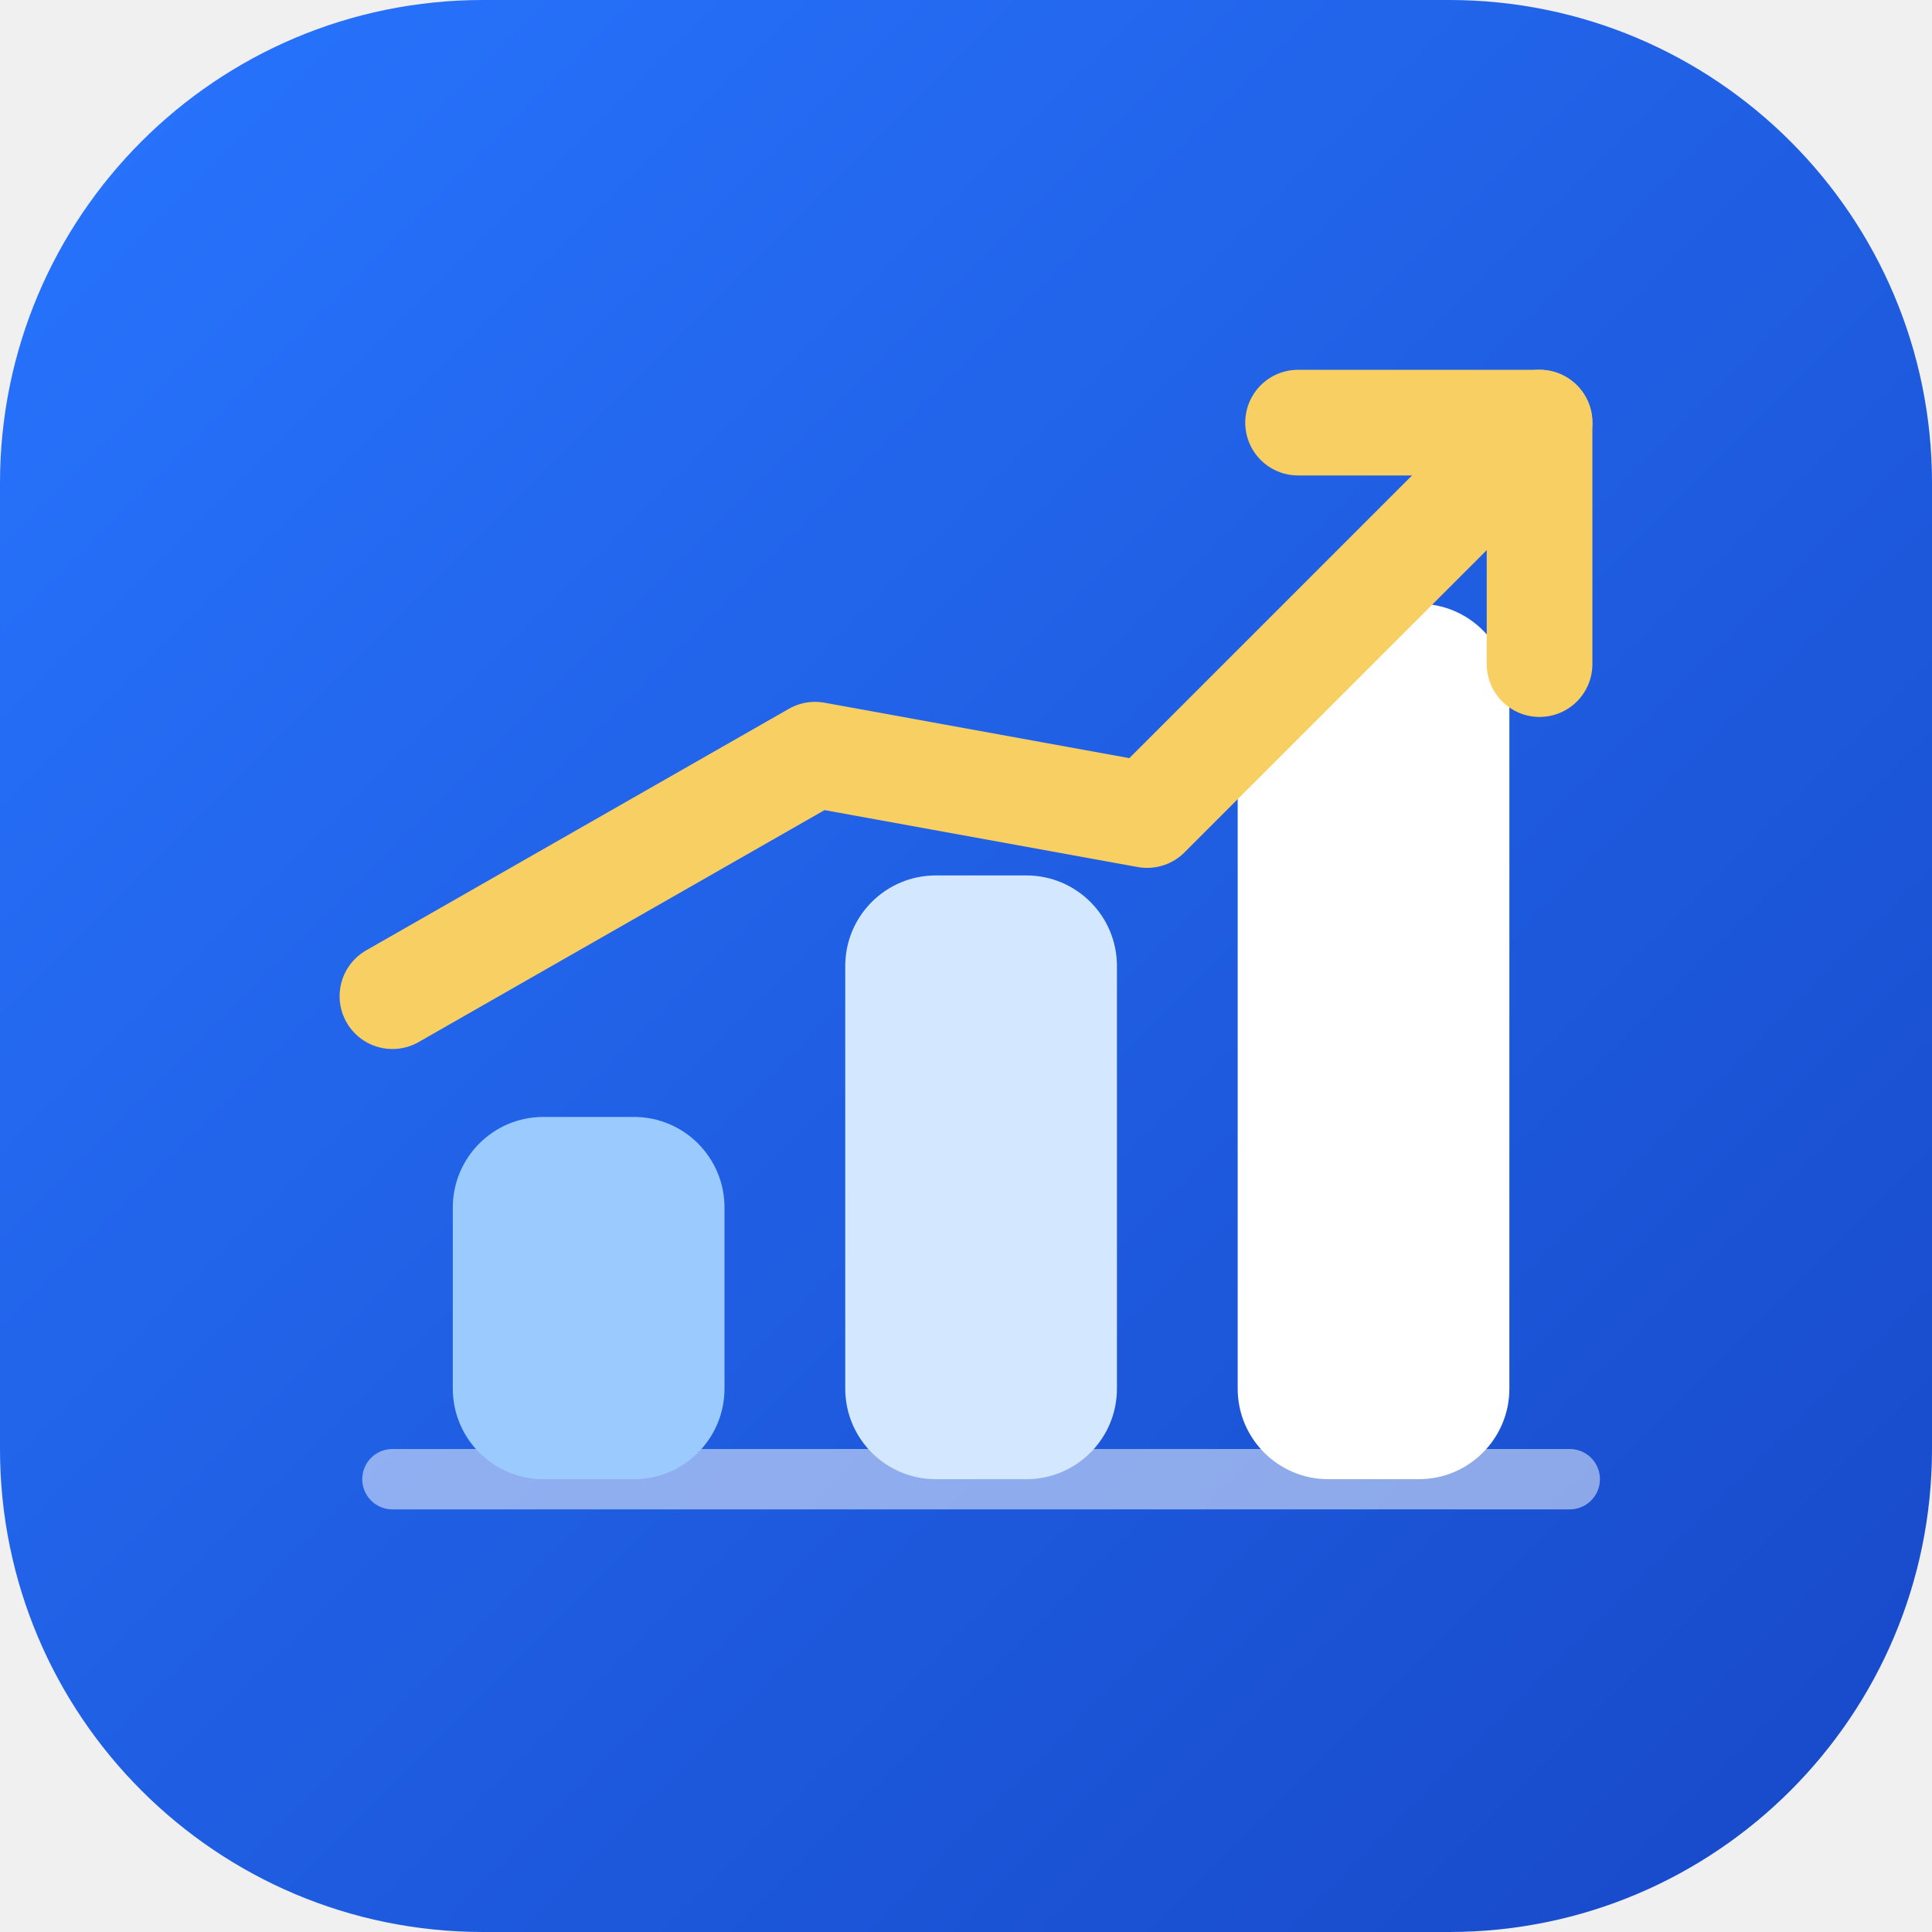
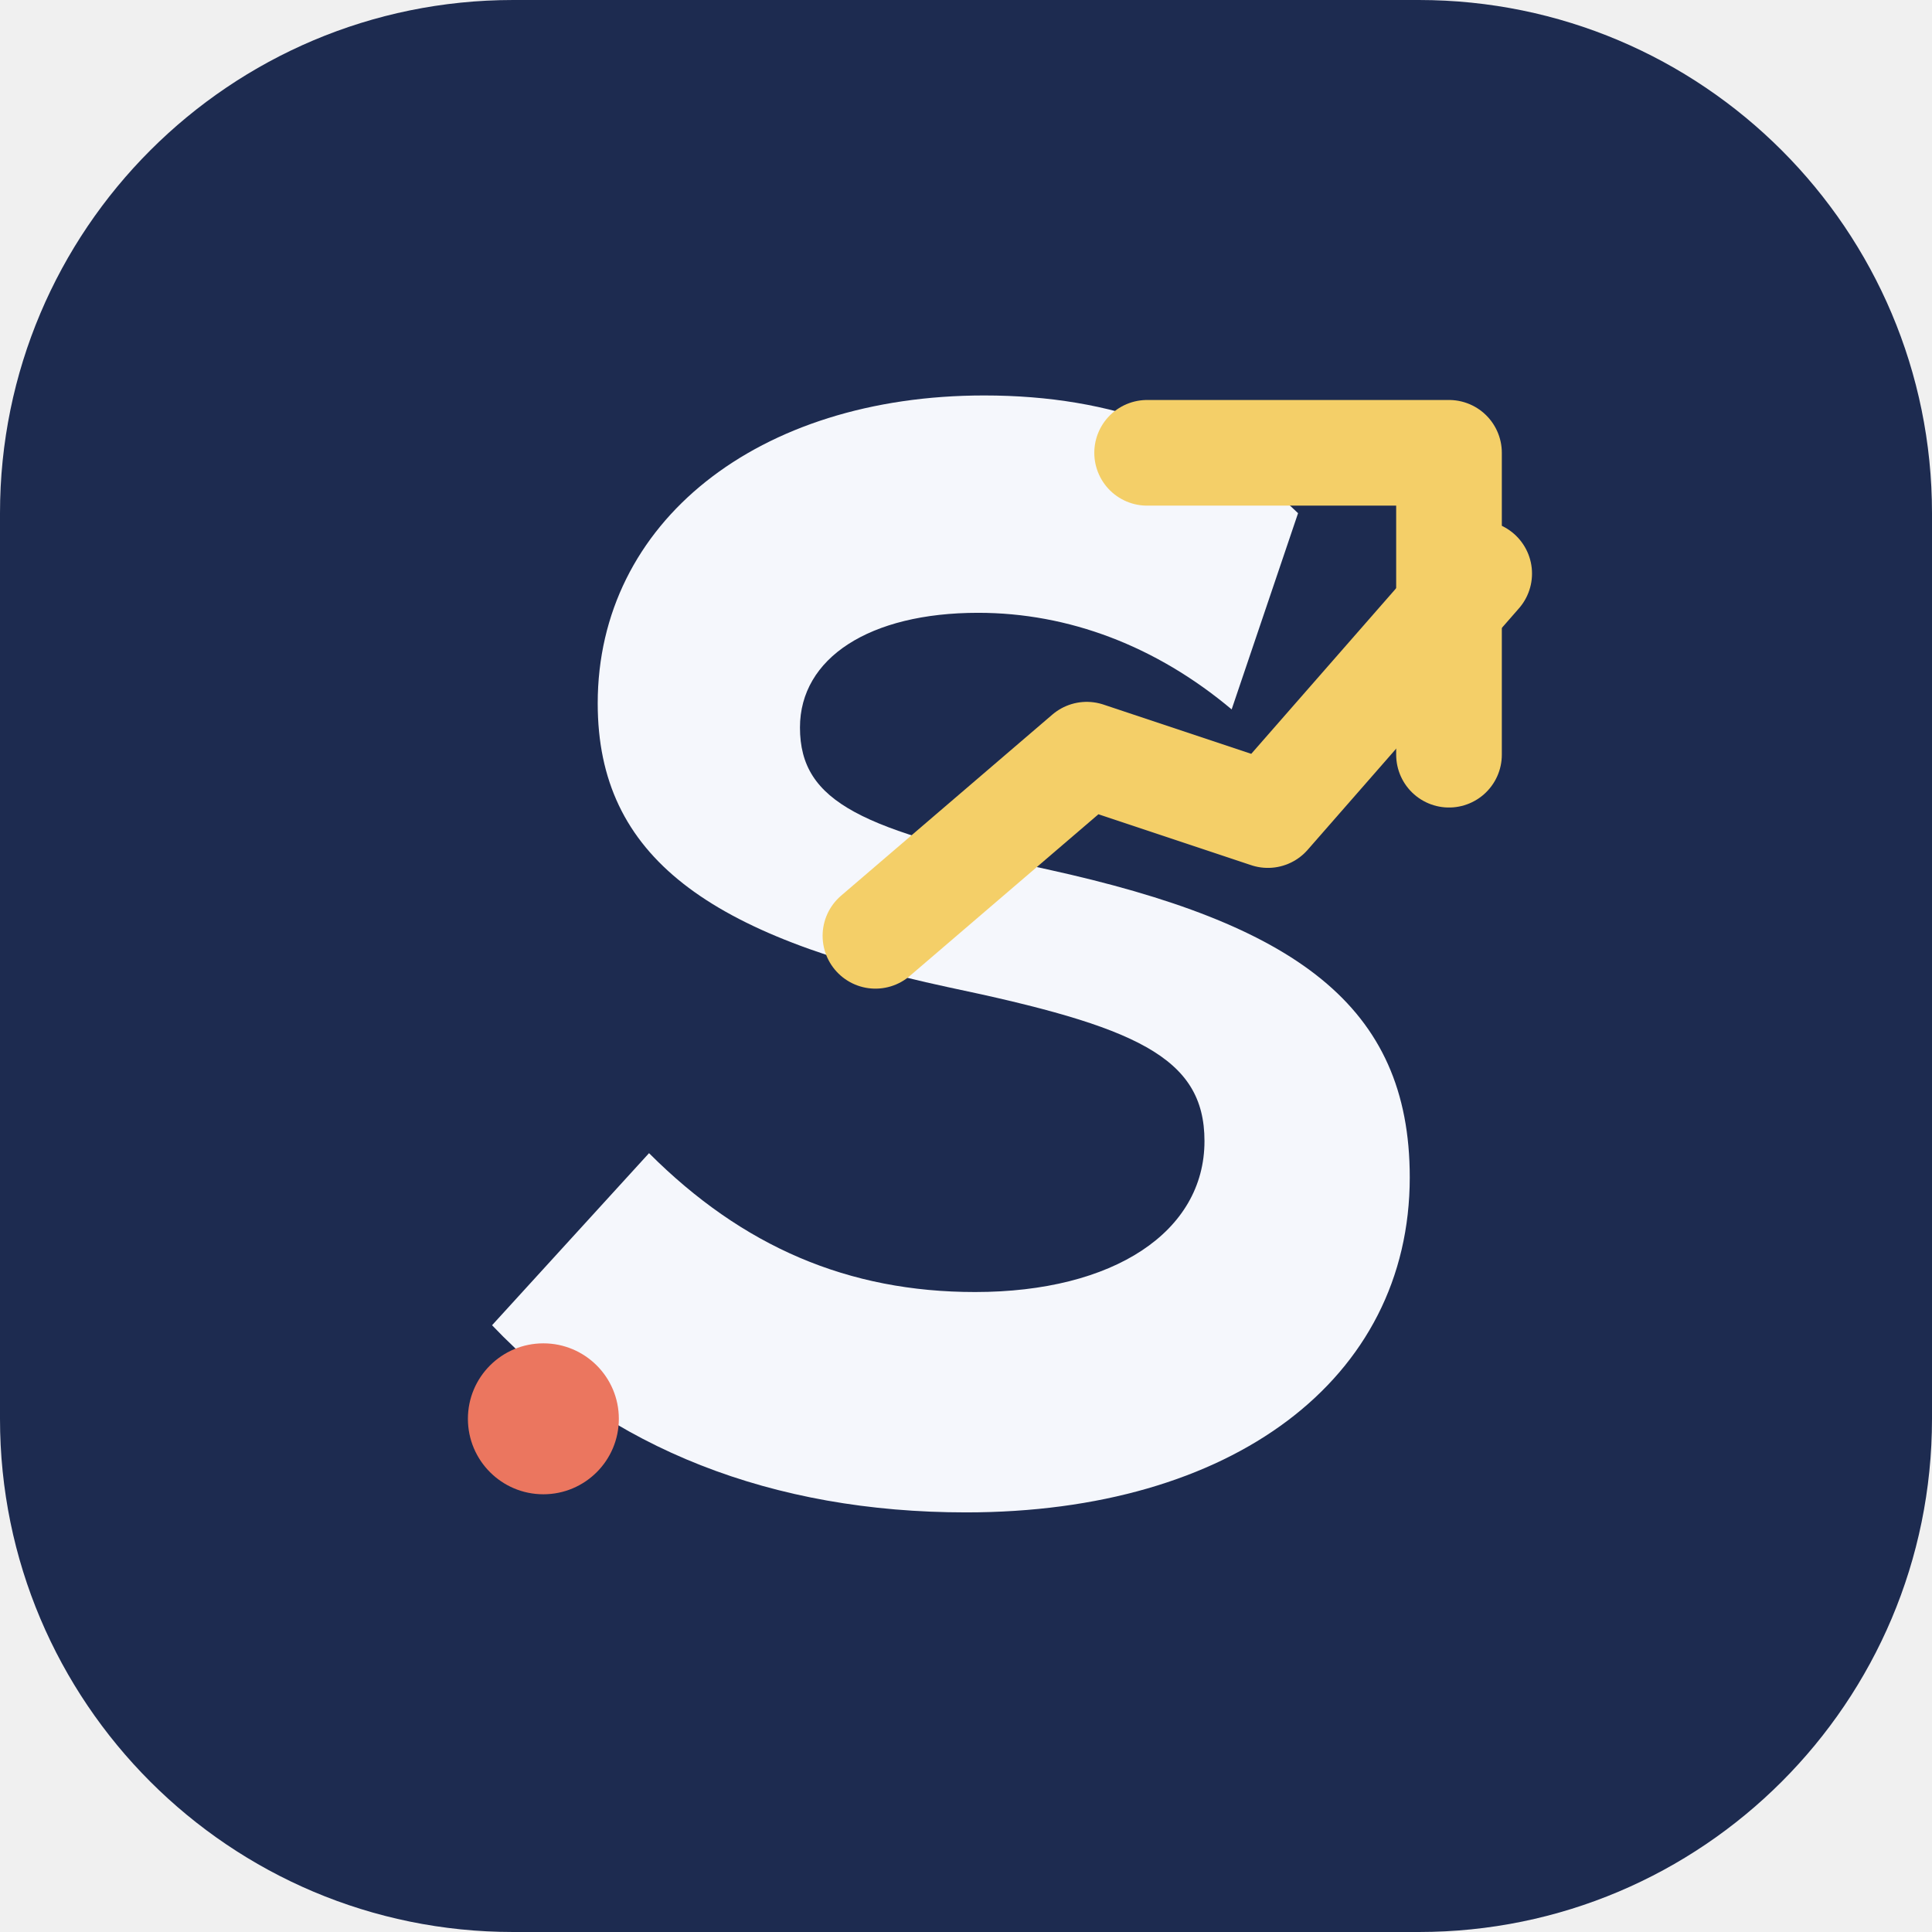
<svg xmlns="http://www.w3.org/2000/svg" viewBox="0 0 64 64">
-   <defs>
-     <linearGradient id="blue" x1="0" y1="0" x2="1" y2="1">
-       <stop offset="0" stop-color="#2875ff" />
-       <stop offset="1" stop-color="#1748c7" />
-     </linearGradient>
-   </defs>
-   <rect width="64" height="64" rx="16" fill="url(#blue)" />
-   <path d="M13 49h39" fill="none" stroke="#ffffff80" stroke-linecap="round" stroke-width="2" />
-   <rect x="15" y="37" width="9" height="12" rx="3" fill="#9bcaff" />
-   <rect x="28" y="29" width="9" height="20" rx="3" fill="#d3e8ff" />
-   <rect x="41" y="20" width="9" height="29" rx="3" fill="#fff" />
-   <path d="m13 33 14-8 11 2 13-13" fill="none" stroke="#f7cf63" stroke-linecap="round" stroke-linejoin="round" stroke-width="3.5" />
-   <path d="M43 14h8v8" fill="none" stroke="#f7cf63" stroke-linecap="round" stroke-linejoin="round" stroke-width="3.5" />
+   <rect width="64" height="64" rx="17" fill="#1d2b50" />
+   <path d="M43 17c-2.7-2.6-6.1-3.9-10.4-3.9-7.5 0-12.8 4.2-12.8 10.2 0 5.1 3.7 7.7 11.6 9.4 6.2 1.3 8.5 2.3 8.5 5.1 0 3-3 5-7.6 5-4.2 0-7.7-1.5-10.8-4.6l-5.2 5.7c3.9 4.1 9.3 6.2 15.7 6.2 8.8 0 14.7-4.4 14.7-11.1 0-5.7-3.8-8.4-12-10.2-6.1-1.3-8.2-2.2-8.2-4.7 0-2.3 2.3-3.8 5.9-3.8 3 0 5.9 1.1 8.4 3.2z" fill="#f5f7fc" />
+   <path d="M38 15h10v10" fill="none" stroke="#f4cf68" stroke-linecap="round" stroke-linejoin="round" stroke-width="3.5" />
+   <path d="m29 31 7-6 6 2 7-8" fill="none" stroke="#f4cf68" stroke-linecap="round" stroke-linejoin="round" stroke-width="3.5" />
+   <circle cx="18" cy="47" r="2.5" fill="#eb765f" />
</svg>
